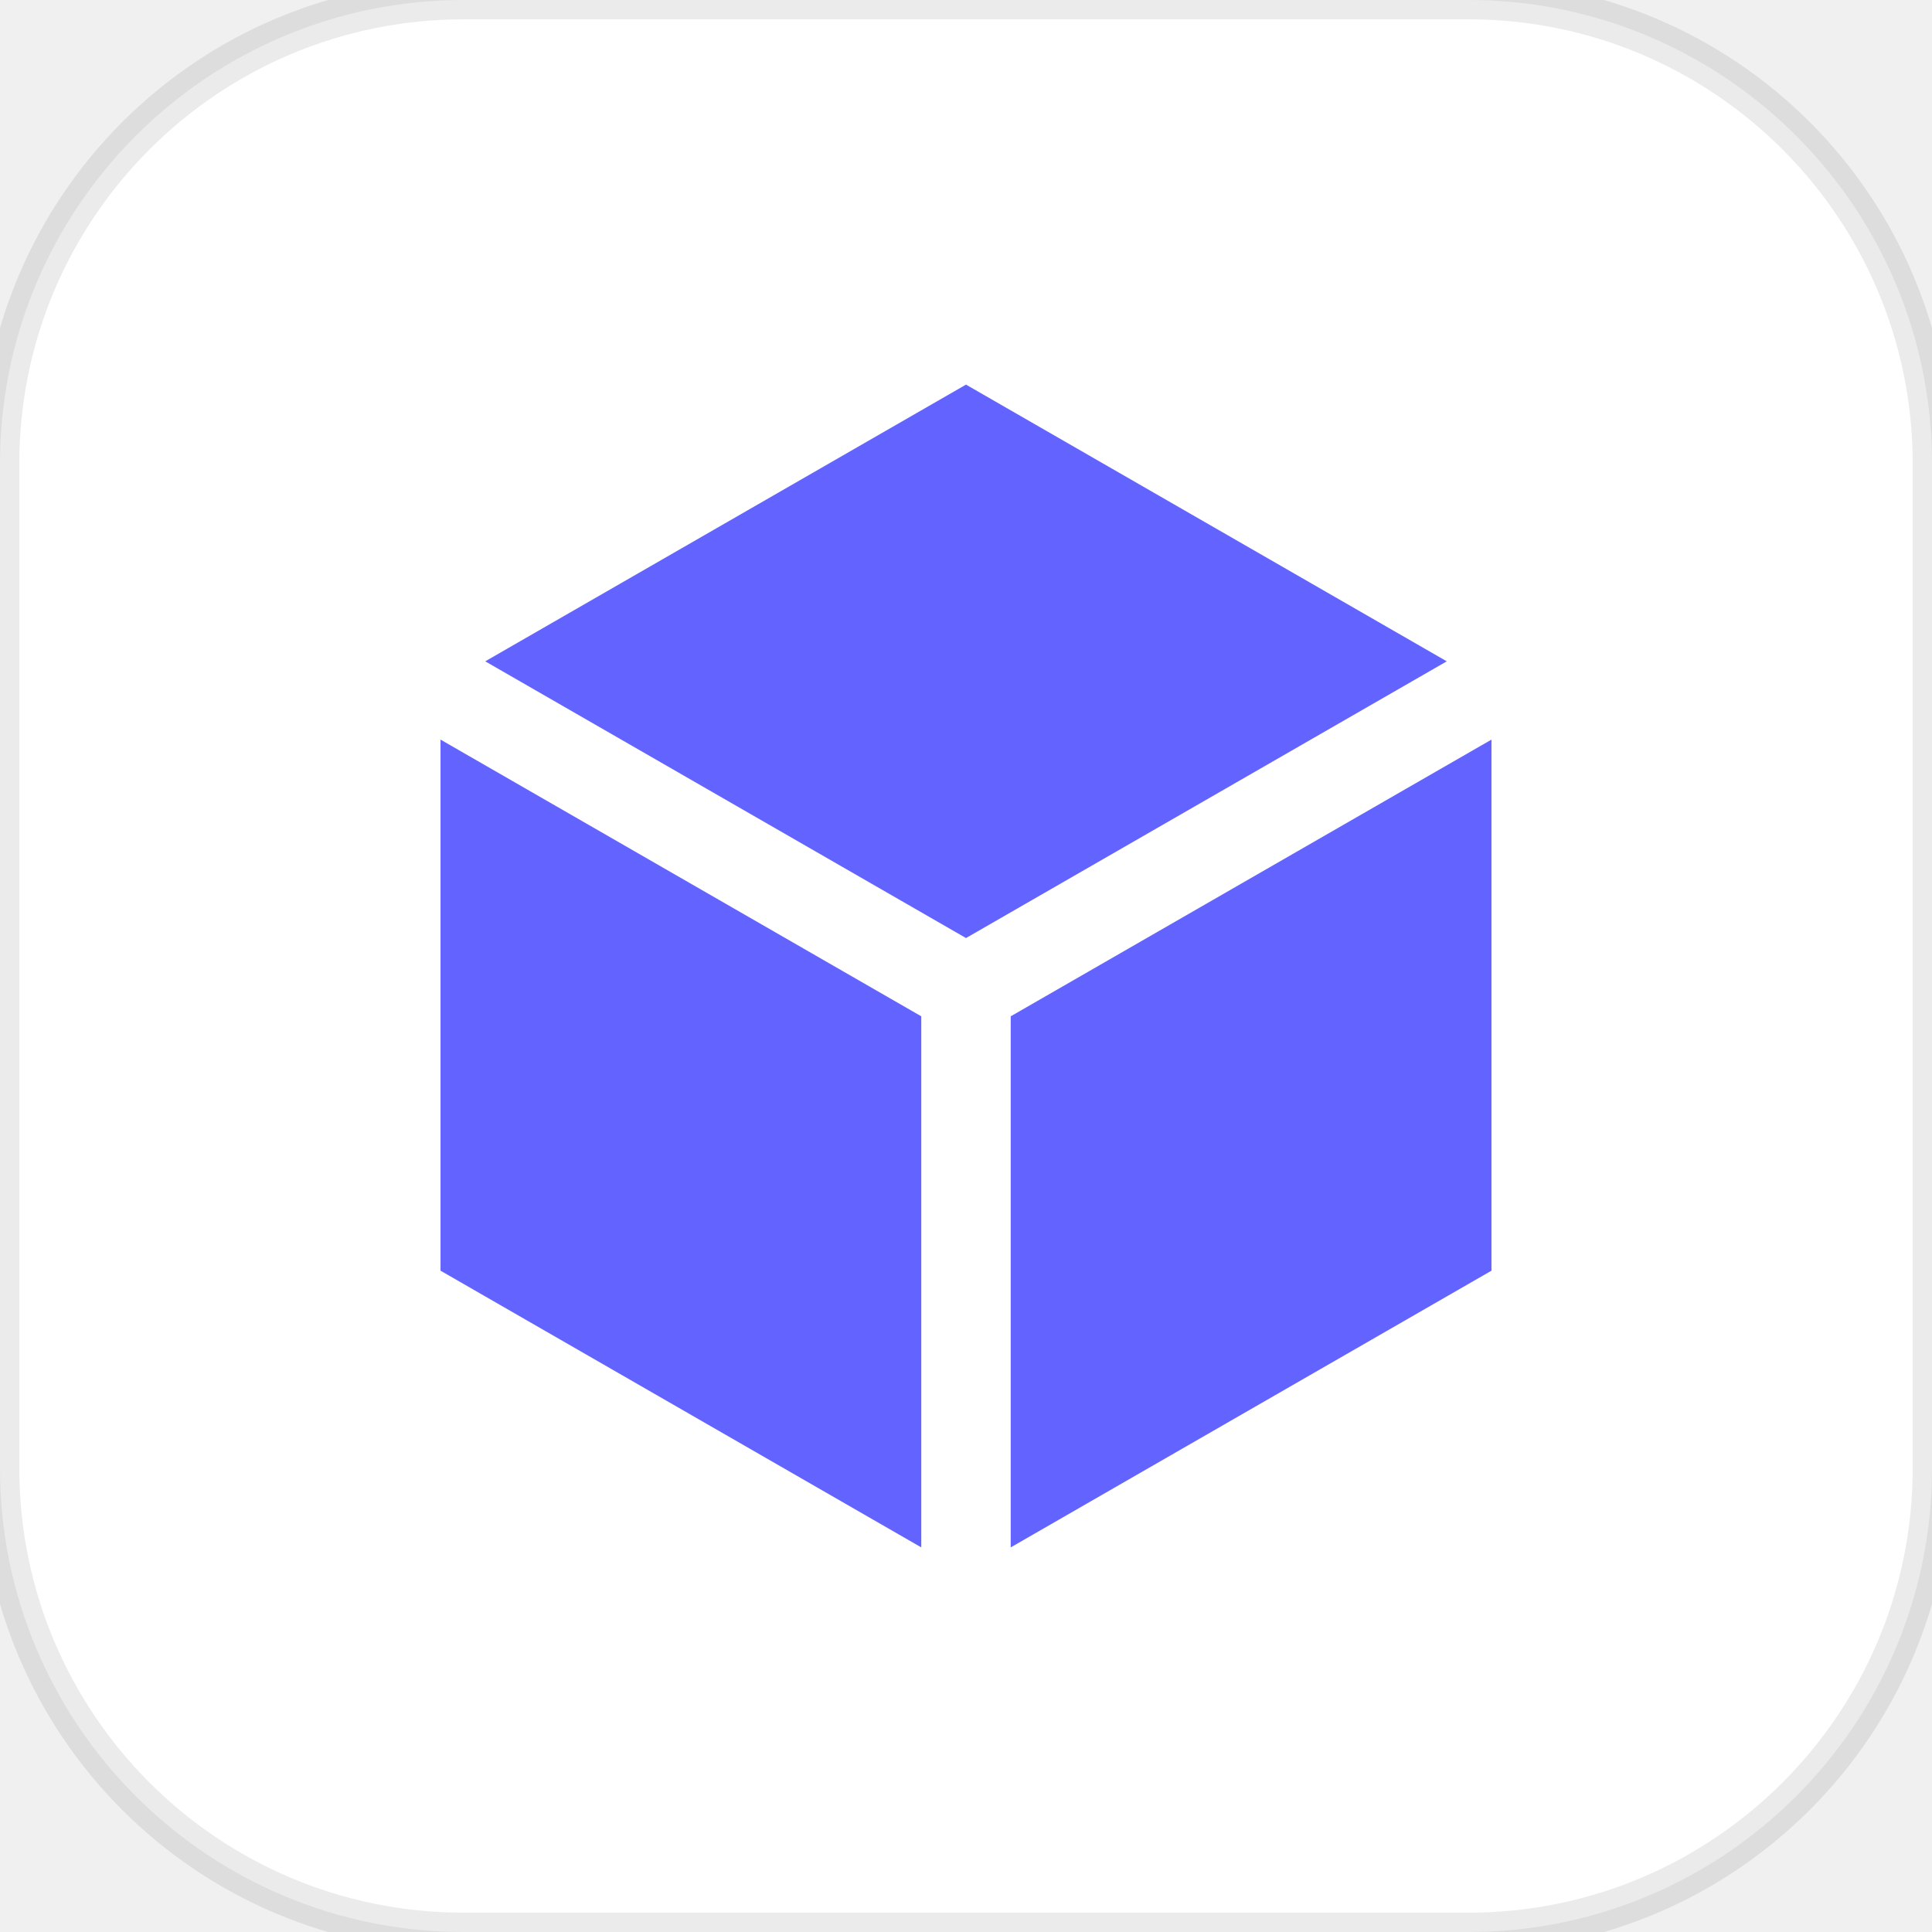
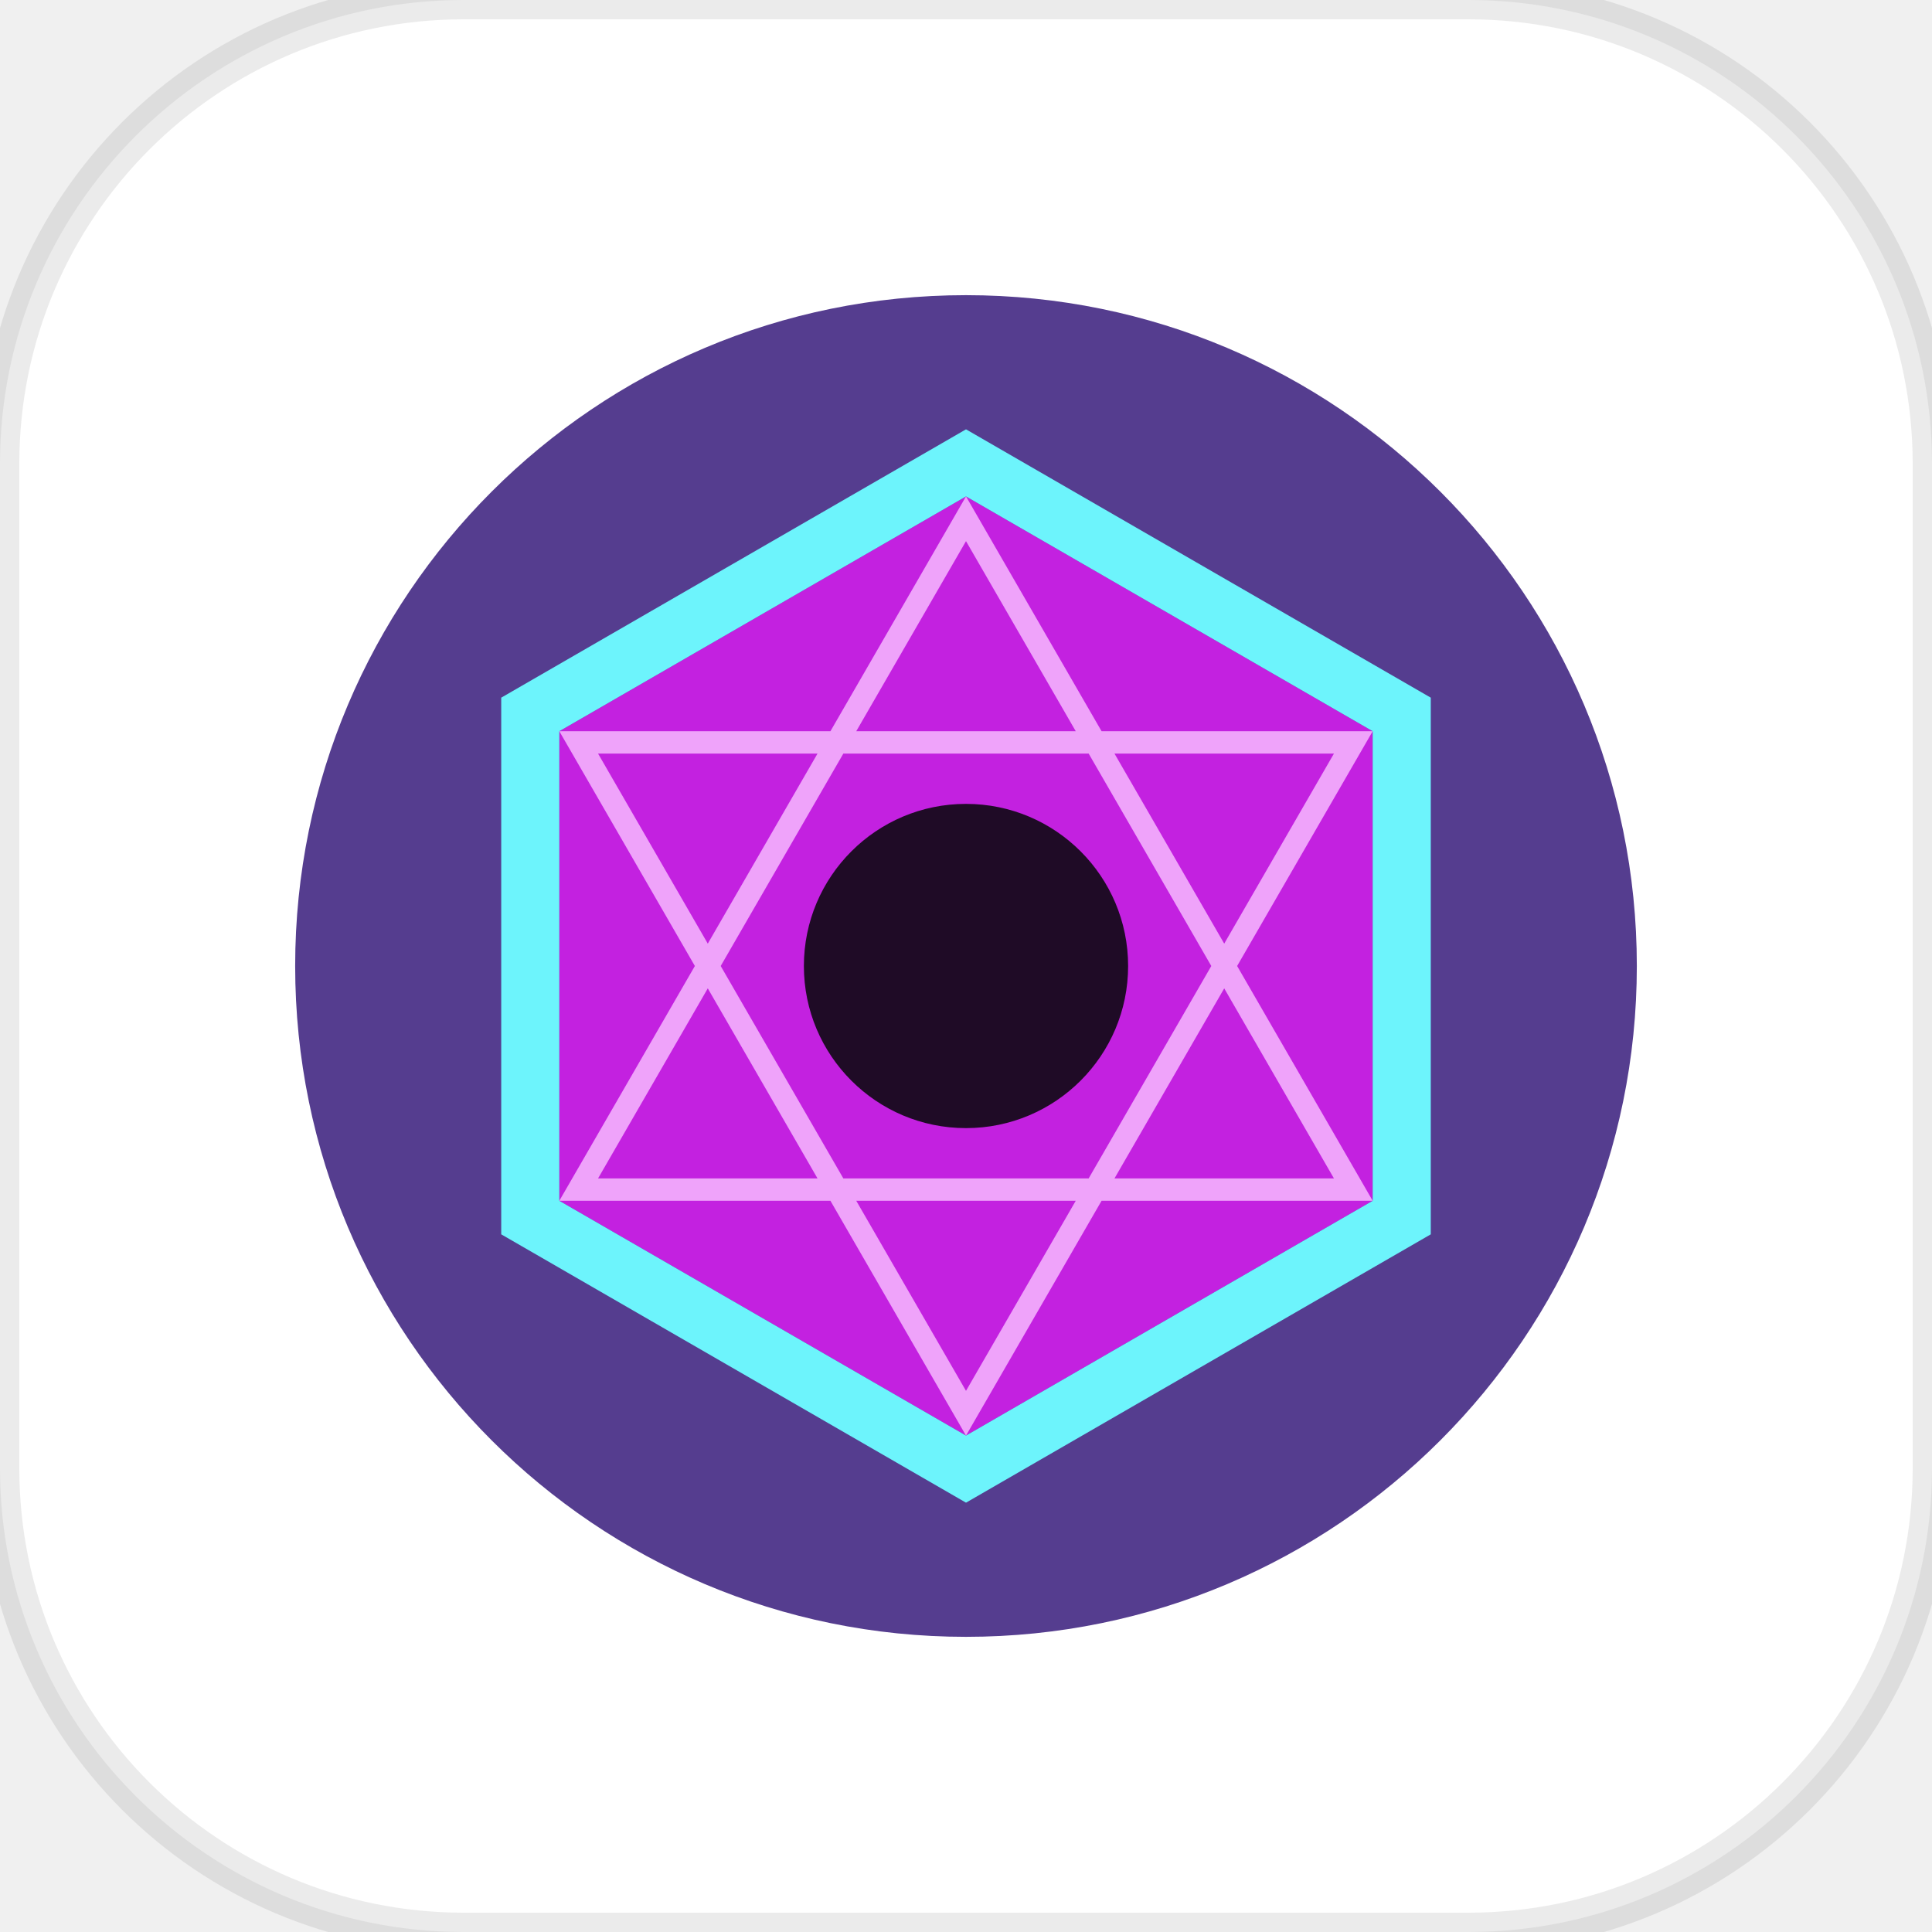
<svg xmlns="http://www.w3.org/2000/svg" width="64" height="64" viewBox="-5.28 -5.28 34.56 34.56">
  <rect x="-5.28" y="-5.28" width="34.56" height="34.56" rx="8.294" fill="#ffffff" stroke="#00000014" stroke-width="0.691" />
-   <path d="M12 1.6l8.6 4.95L12 11.5 3.4 6.55zM2.6 7.95l8.6 4.95v9.5l-8.6-4.95zM21.4 7.95v9.5l-8.6 4.95v-9.5z" fill="#6364FF" />
+   <path d="M0 12a12 12 0 1 0 24 0a12 12 0 1 0 -24 0Z" fill="#553D8F" />
+   <path d="M12 3.6L19.275 7.8L19.275 16.2L12 20.4L4.725 16.2L4.725 7.8Z" fill="#C321E0" />
+   <path d="M9.1 12a2.9 2.9 0 1 0 5.8 0a2.9 2.9 0 1 0 -5.8 0Z" fill="#1F0B26" />
+   <path d="M12 3.6L19.275 16.2L4.725 16.2ZM5.418 15.8L18.582 15.8L12 4.4ZM12 20.4L4.725 7.8L19.275 7.8ZM18.582 8.2L5.418 8.2L12 19.6Z" fill="#EFA3FA" />
+   <path d="M12 2.4L20.314 7.2L20.314 16.8L12 21.6L3.686 16.8L3.686 7.2ZM4.725 7.8L4.725 16.2L12 20.4L19.275 16.2L19.275 7.8L12 3.6Z" fill="#6DF4FC" />
</svg>
